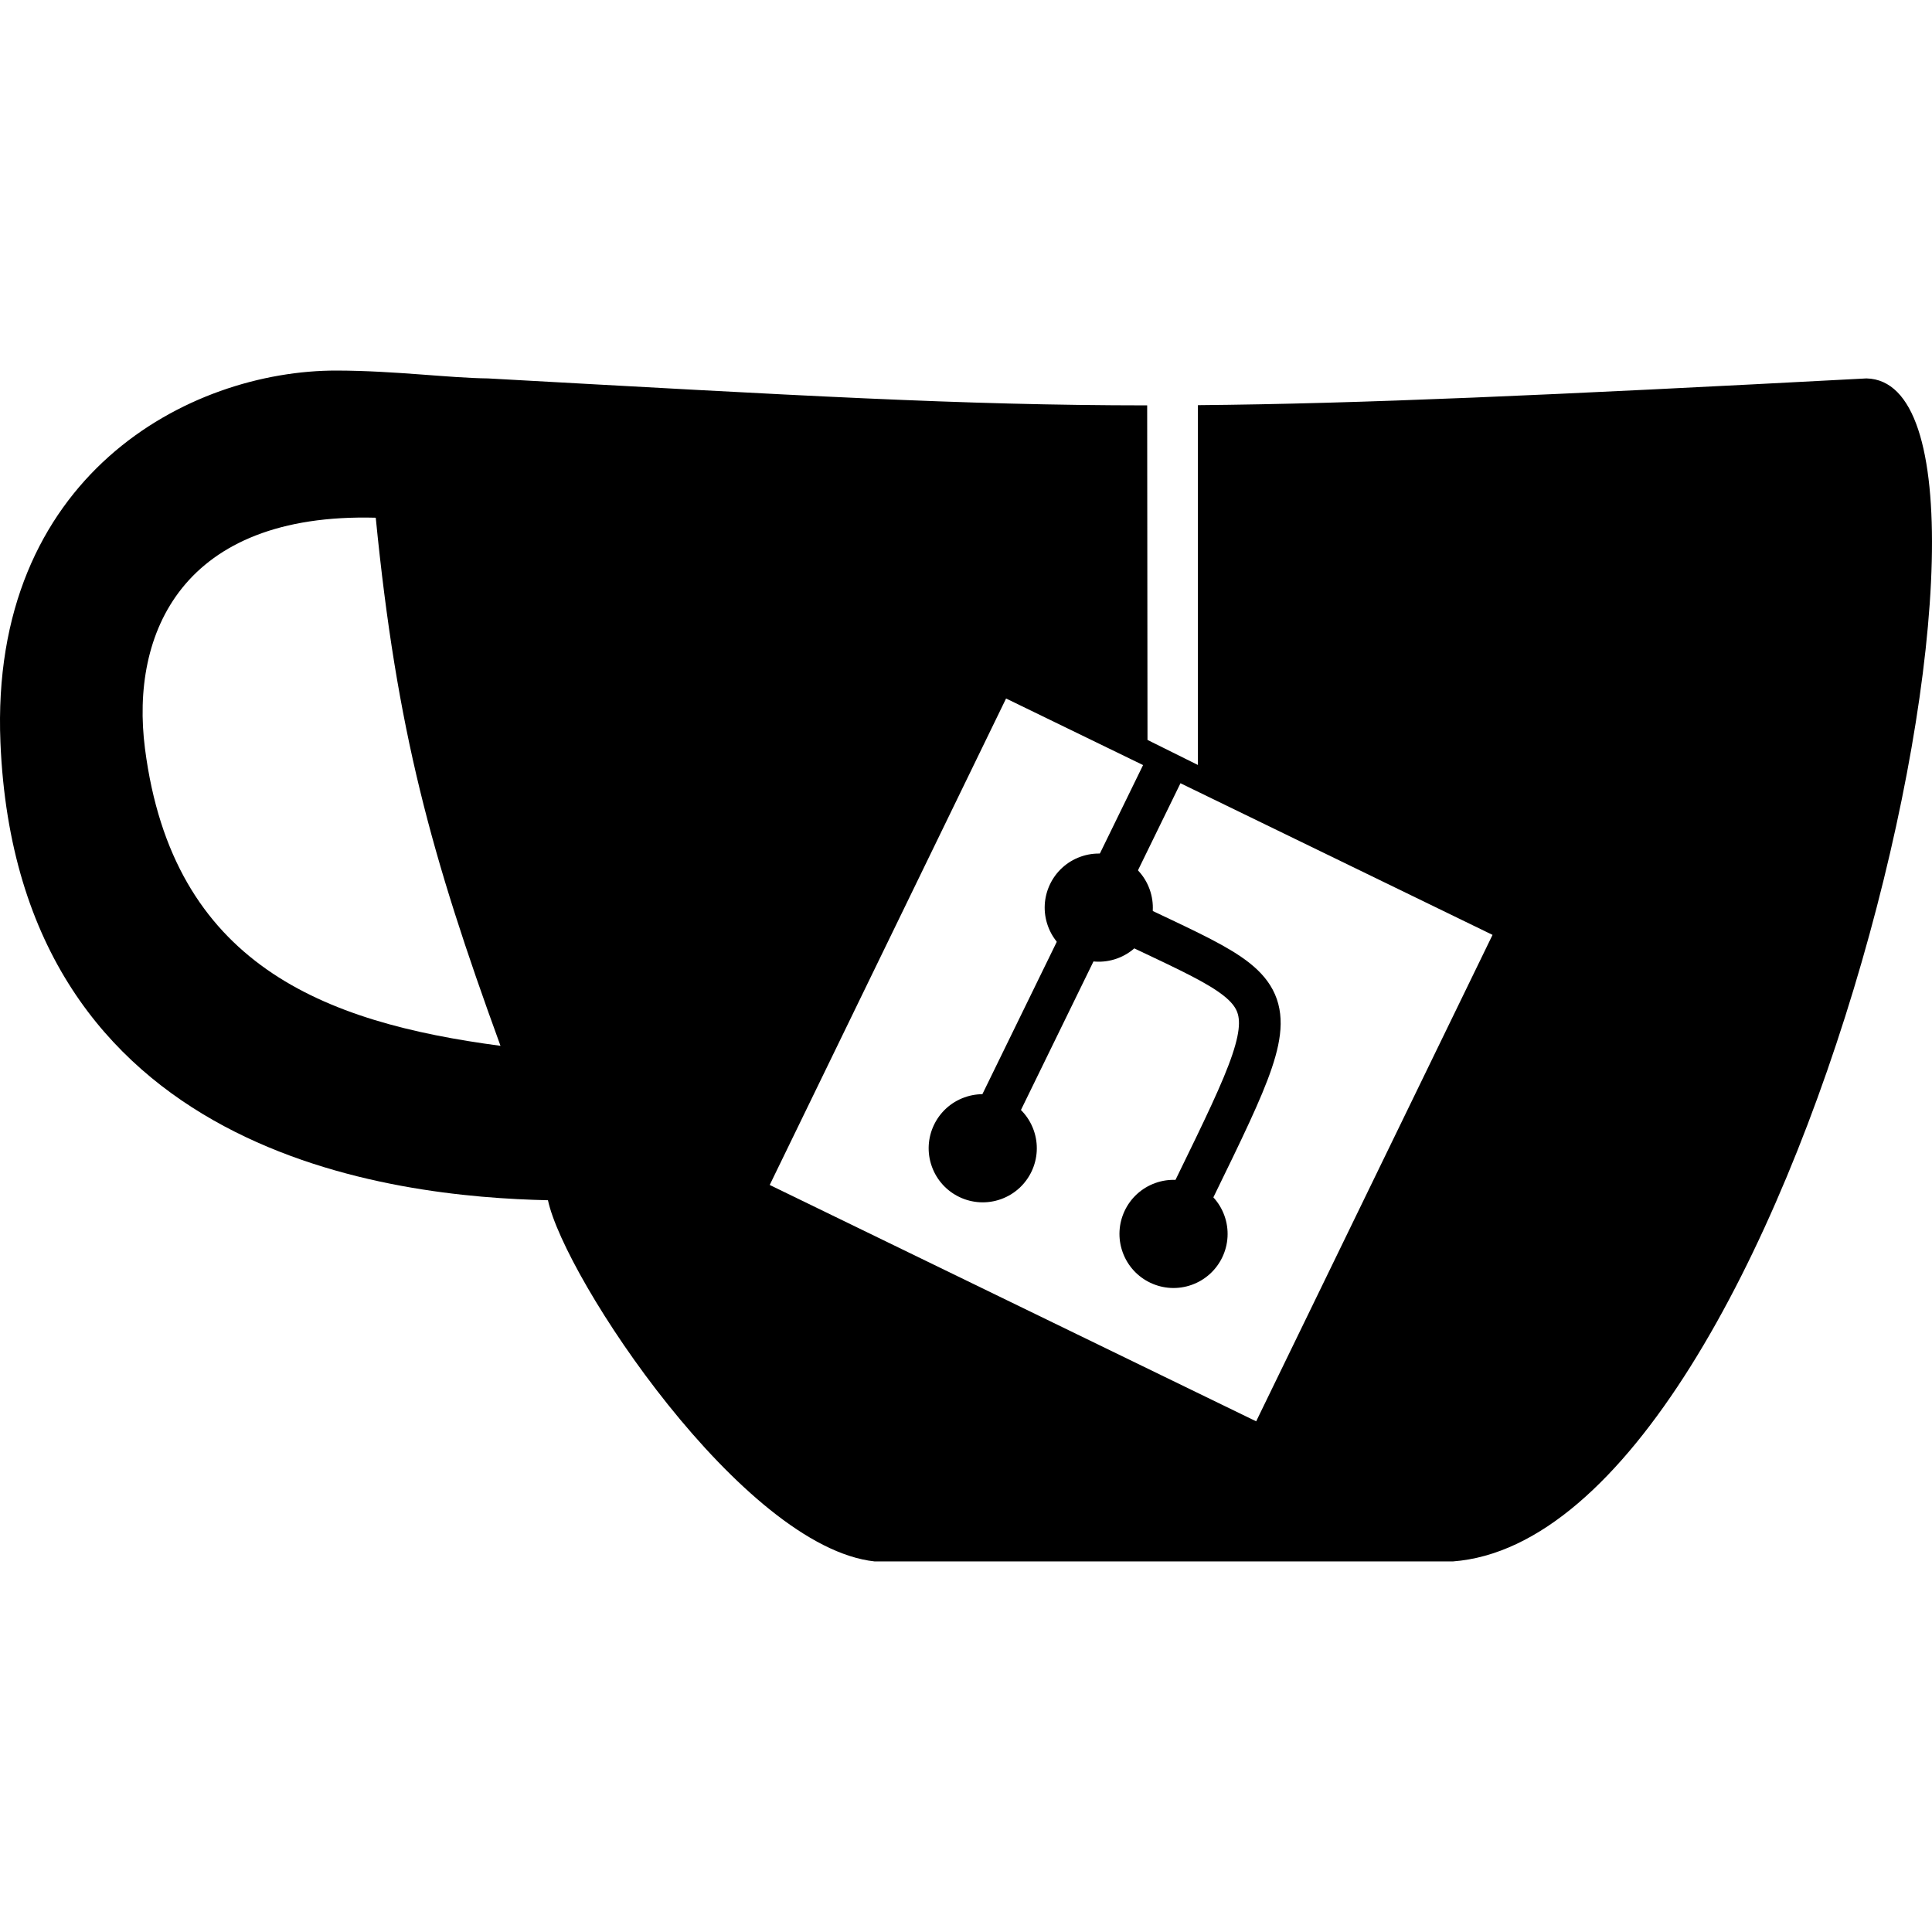
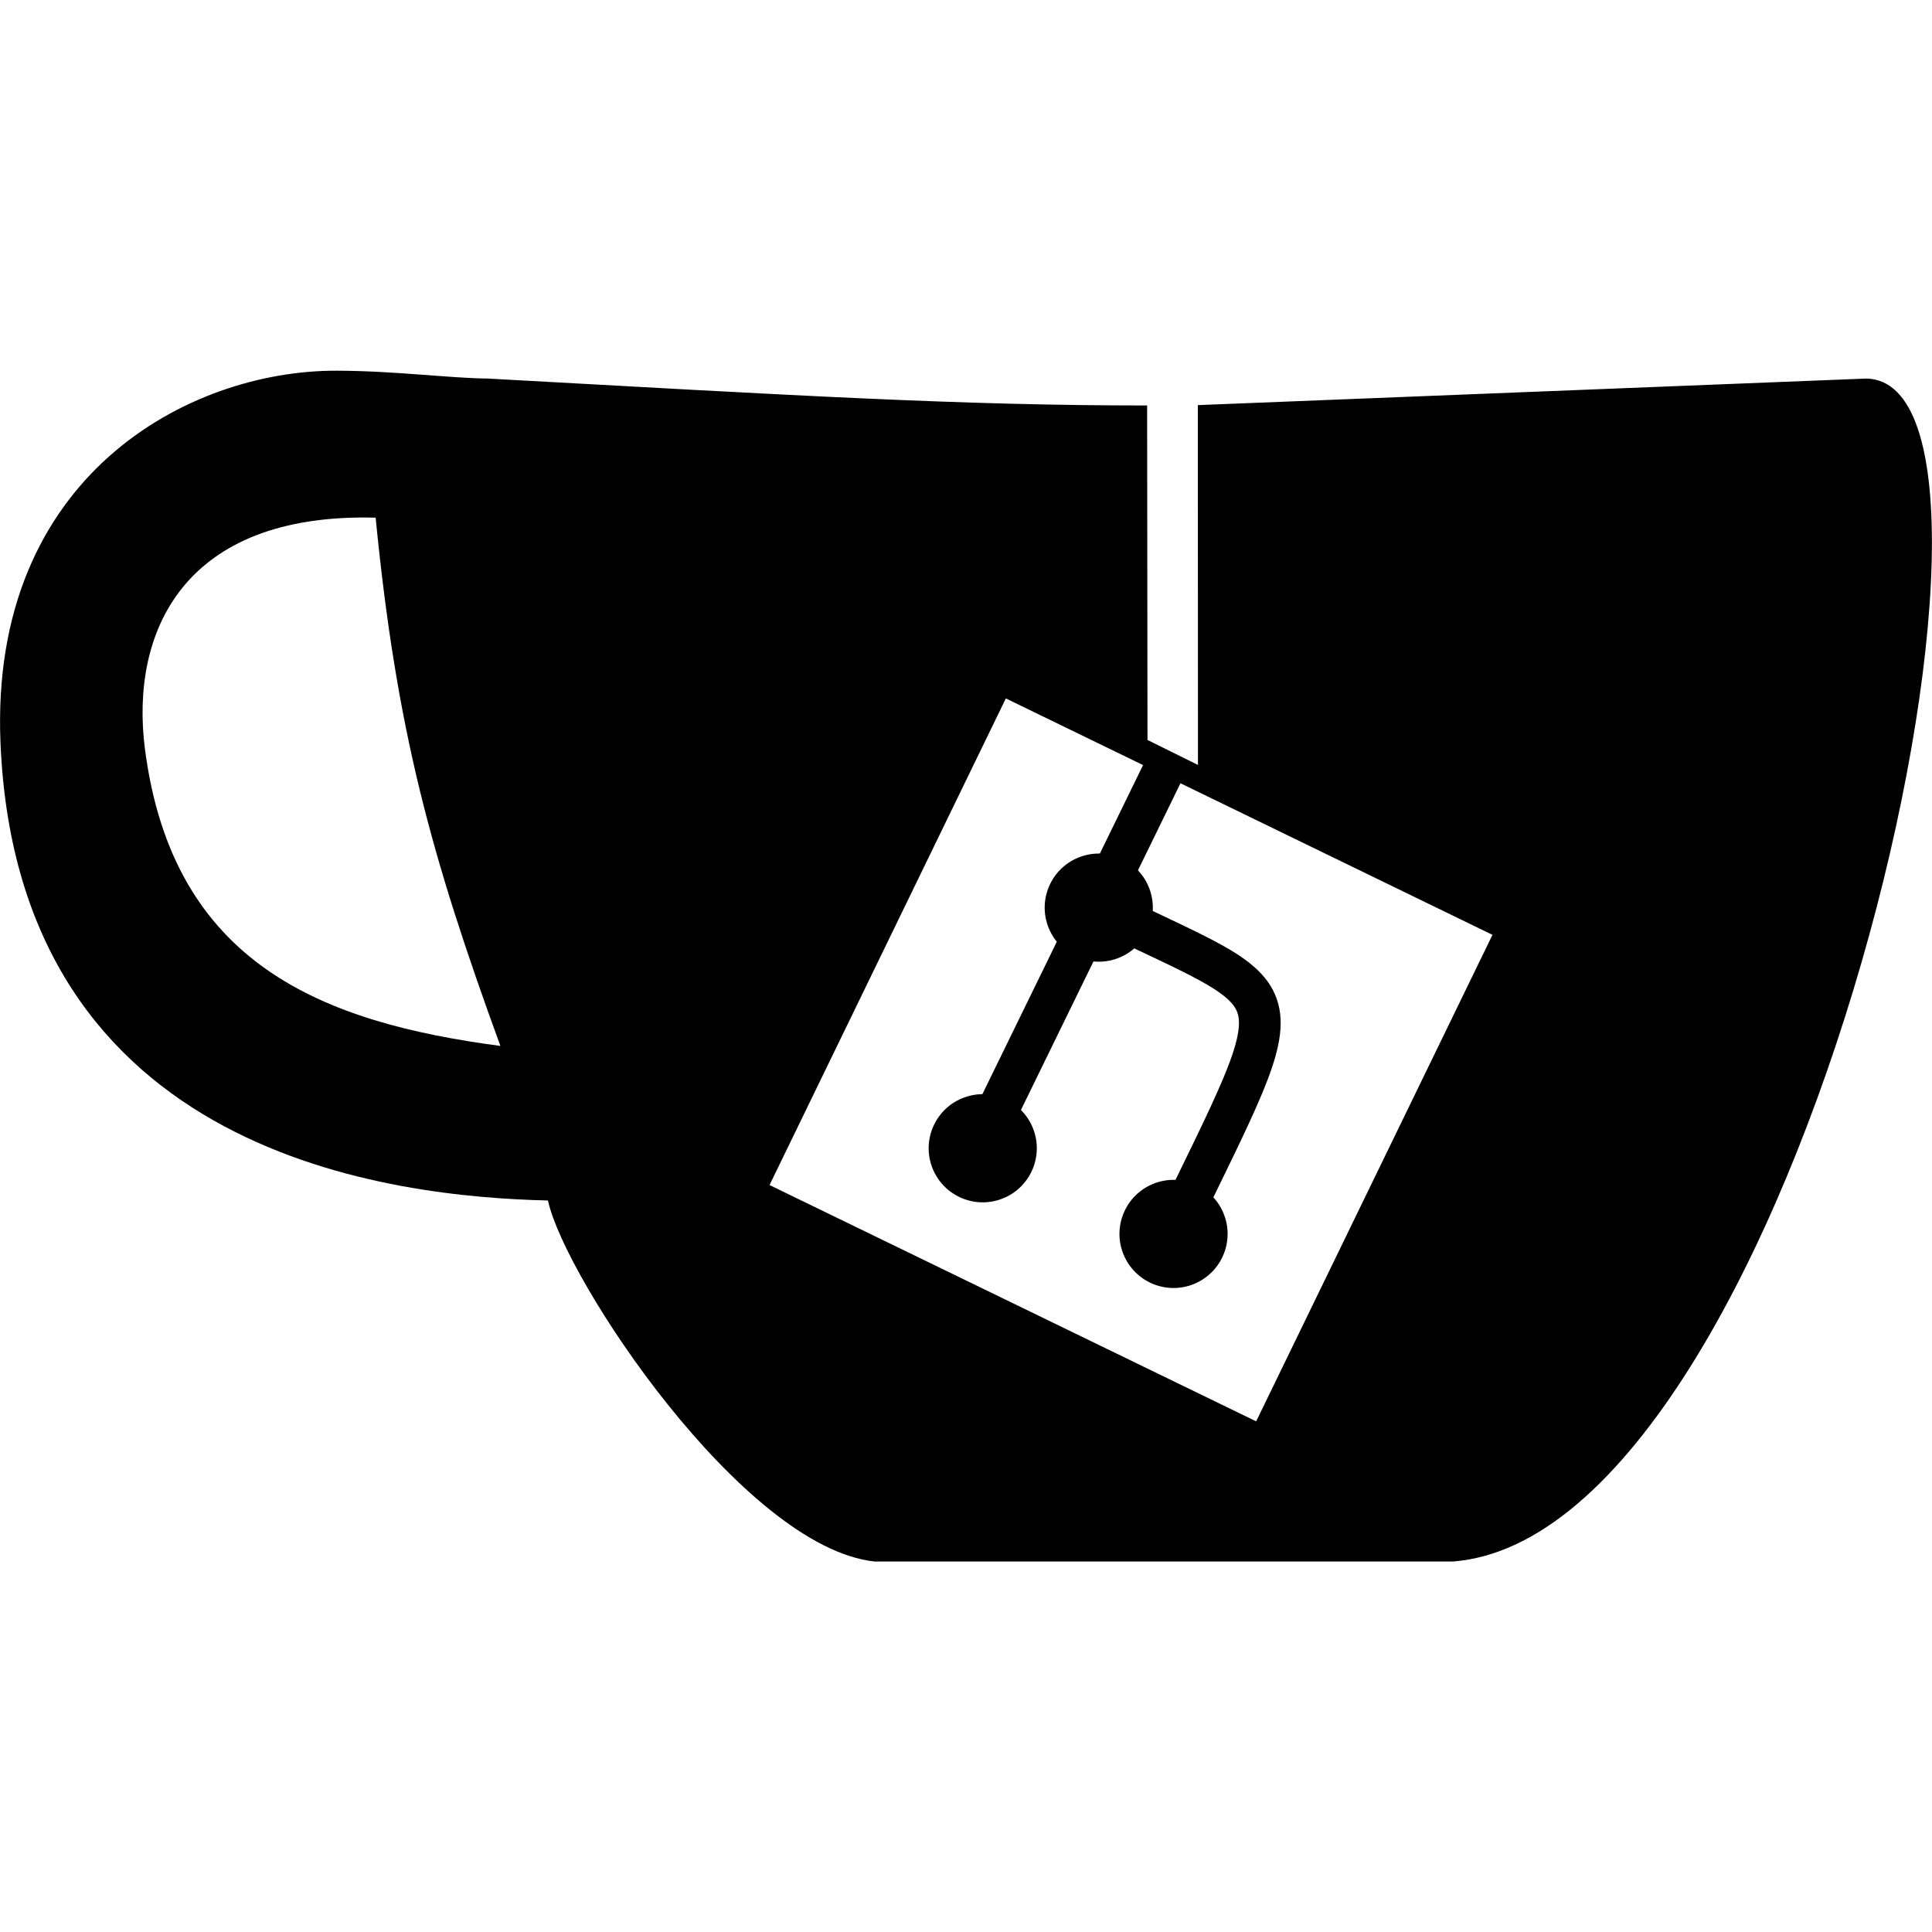
- <svg xmlns="http://www.w3.org/2000/svg" clip-rule="evenodd" fill-rule="evenodd" viewBox="0 0 16 16">
-   <path d="m83.046 35.842c10.395-.091 22.52-.636 42.972-1.719 12.367.282-4.316 74.37-26.594 76.038h-37.152c-8.48-.911-19.934-18.203-21.002-23.216-9.735-.215-34.086-2.695-35.192-29.423-.707-17.106 12.085-23.932 21.632-23.904 3.736.01 7.213.478 9.708.505 19.935 1.104 30.433 1.729 42.366 1.733l.021 21.503 3.241 1.61zm18.936 34.047-31.267-15.193-15.192 31.267 31.267 15.192zm-71.781-26.813c-12.443-.333-15.784 7.423-14.833 14.834 1.782 13.885 11.469 17.605 22.851 19.11-4.462-12.24-6.666-20.251-8.018-33.944z" transform="matrix(.128847 0 0 .128847 -.779534 -1.26275)" />
+ <svg xmlns="http://www.w3.org/2000/svg" fill-rule="evenodd" viewBox="0 0 16 16">
+   <path d="M9.92 3.355l5.537-.22c1.593.036-.556 9.582-3.427 9.797H7.244c-1.093-.117-2.568-2.345-2.706-2.99C3.284 9.912.146 9.593.004 6.15-.087 3.945 1.56 3.065 2.79 3.07c.48.001.93.062 1.25.065 2.57.142 3.92.223 5.46.223l.003 2.77.418.207zm2.44 4.387l-4.03-1.958-1.957 4.03 4.03 1.957zm-9.25-3.455C1.51 4.245 1.078 5.244 1.2 6.2c.23 1.79 1.478 2.268 2.944 2.462-.575-1.577-.86-2.61-1.033-4.374z" />
  <g transform="matrix(.128847 0 0 .128847 -.779534 -1.26275)">
    <g transform="matrix(.940904 -.338674 .338674 .940904 0 0)">
      <circle cx="49.065" cy="90.078" r="3.475" />
      <circle cx="36.81" cy="102.105" r="3.475" />
      <circle cx="46.484" cy="111.439" r="3.475" />
    </g>
-     <path d="m97.333 18.062h2.673v27.261h-2.673z" transform="matrix(.898609 .43875 -.447723 .916987 .406685 -.832937)" />
-     <path d="m76.558 68.116c12.976 6.396 13.013 4.102 4.891 20.908" fill="none" stroke="#000" stroke-width="2.68" />
+     <path d="M79.784 58.435l2.402 1.173L69.98 84.605l-2.402-1.173z" />
+     <path d="M76.558 68.116c12.976 6.396 13.013 4.102 4.89 20.908" fill="none" stroke="#000" stroke-width="2.68" />
  </g>
</svg>
